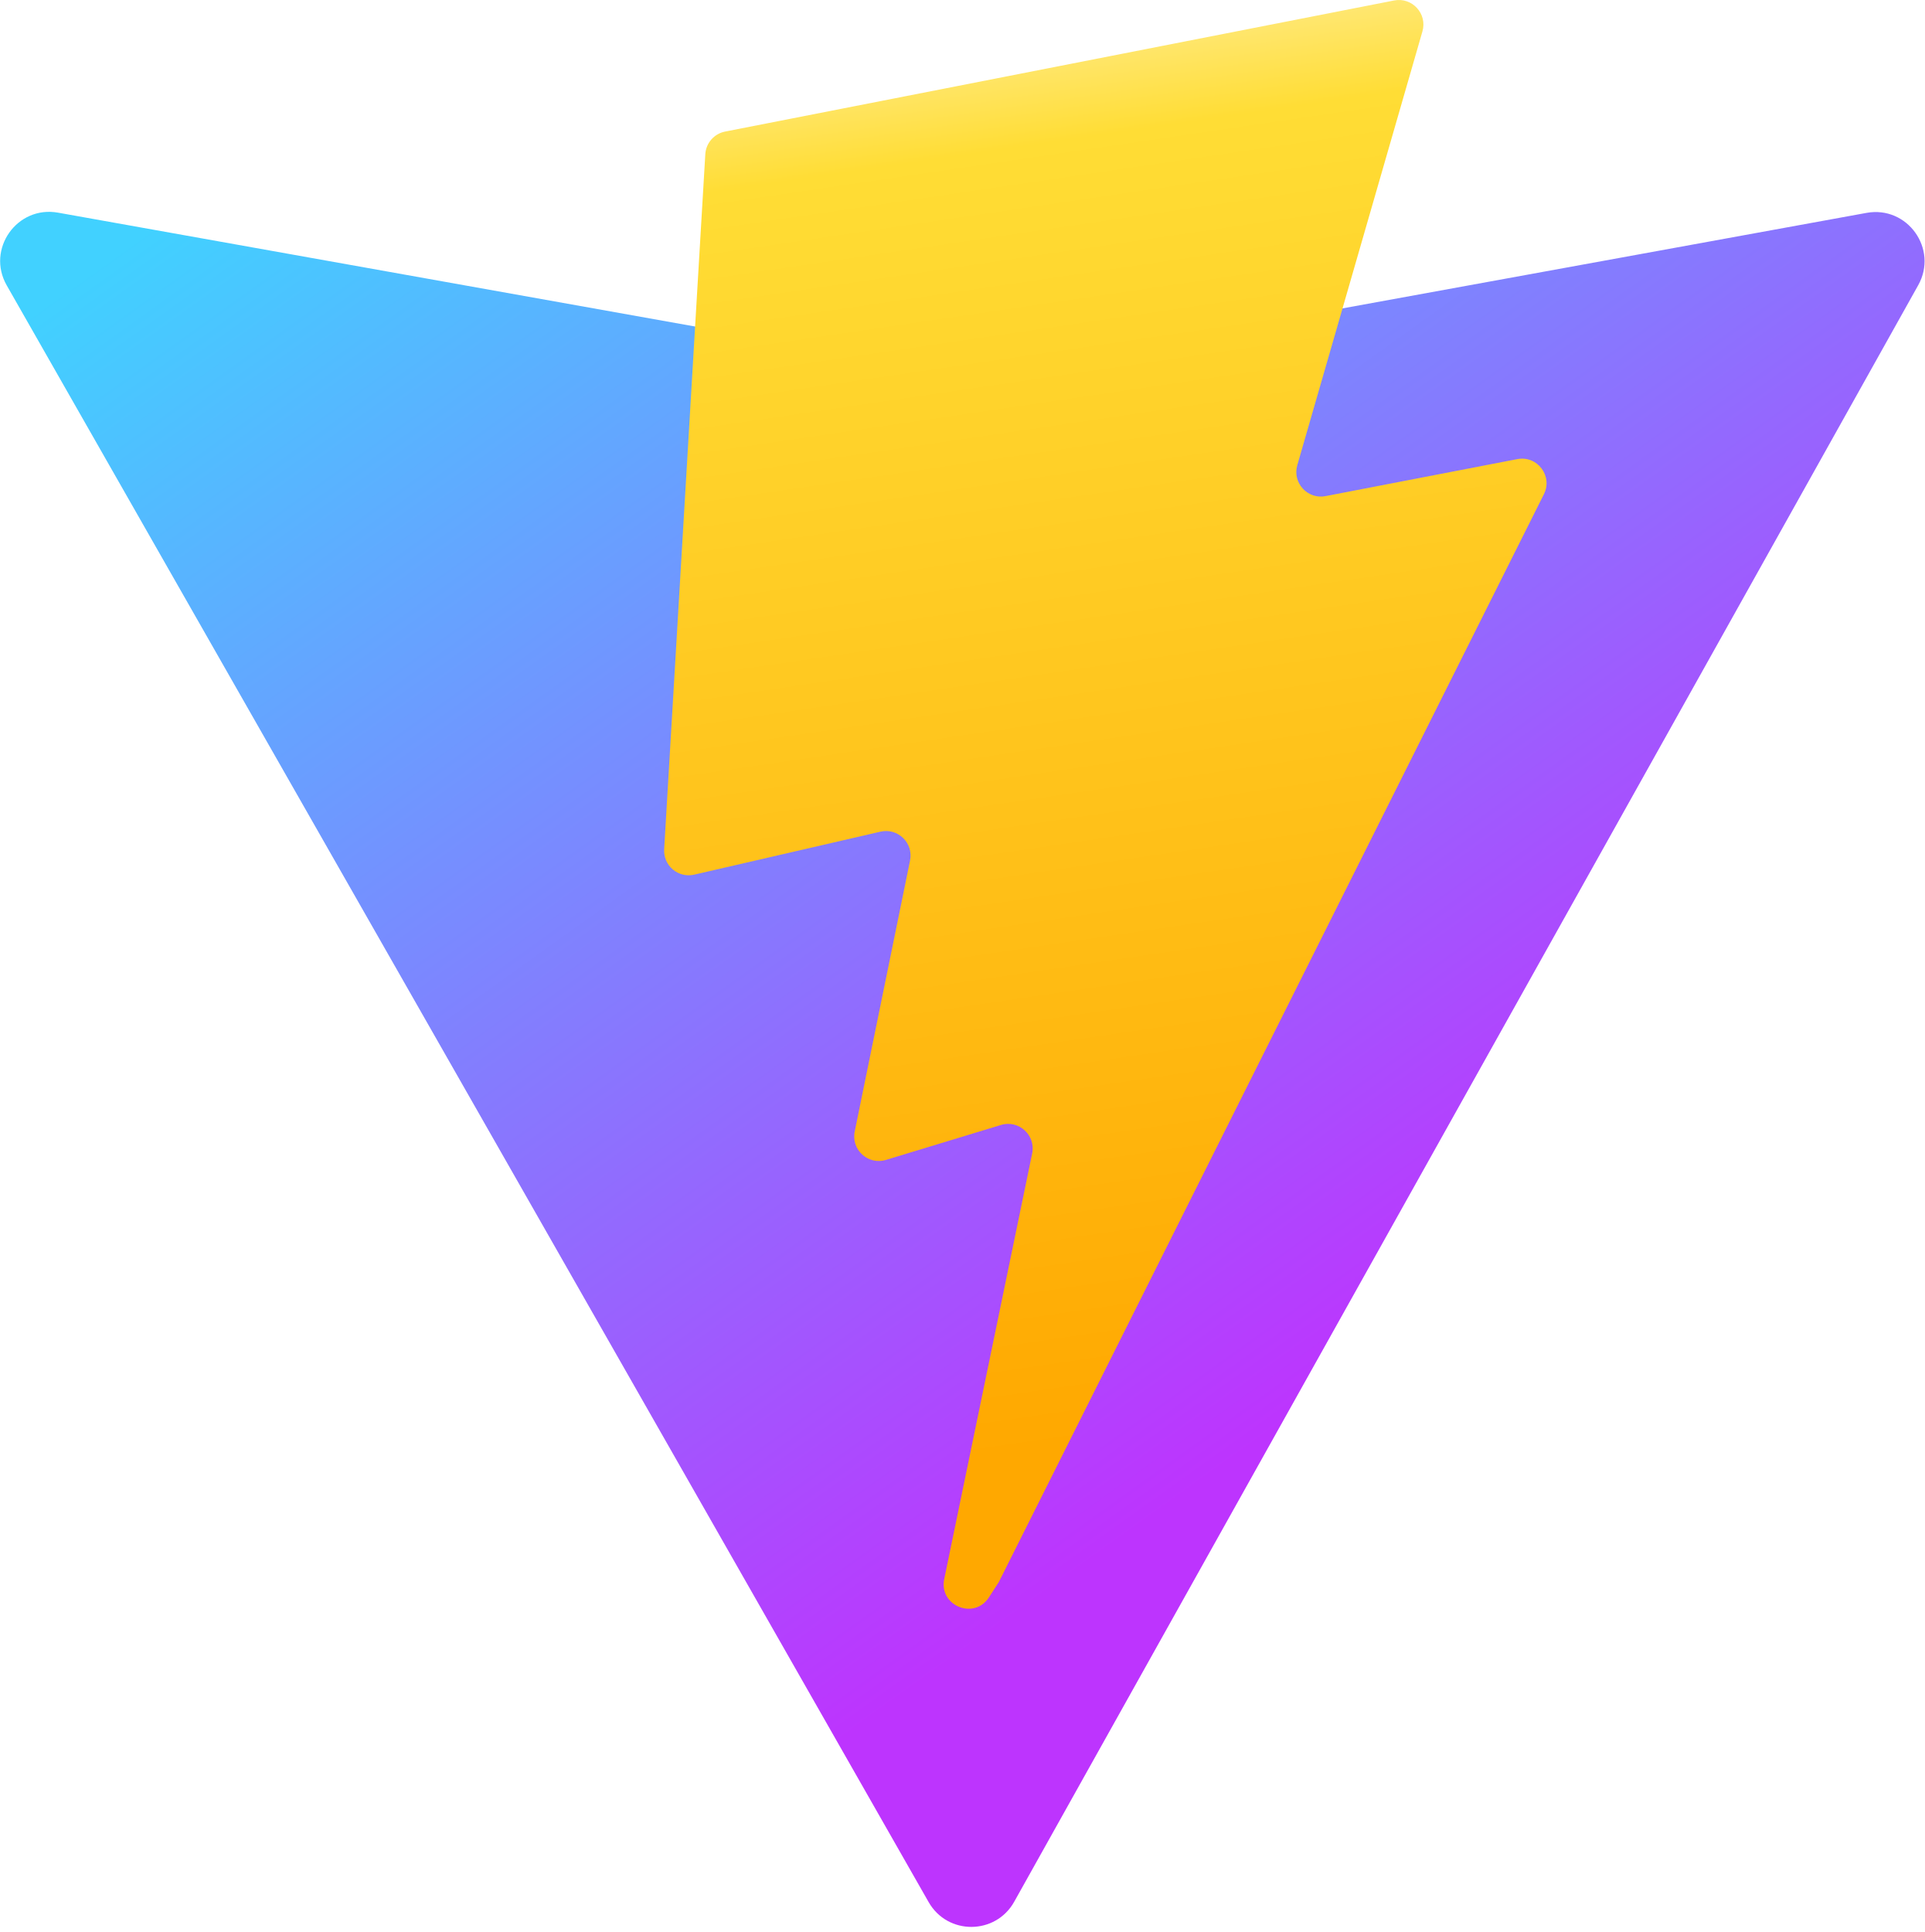
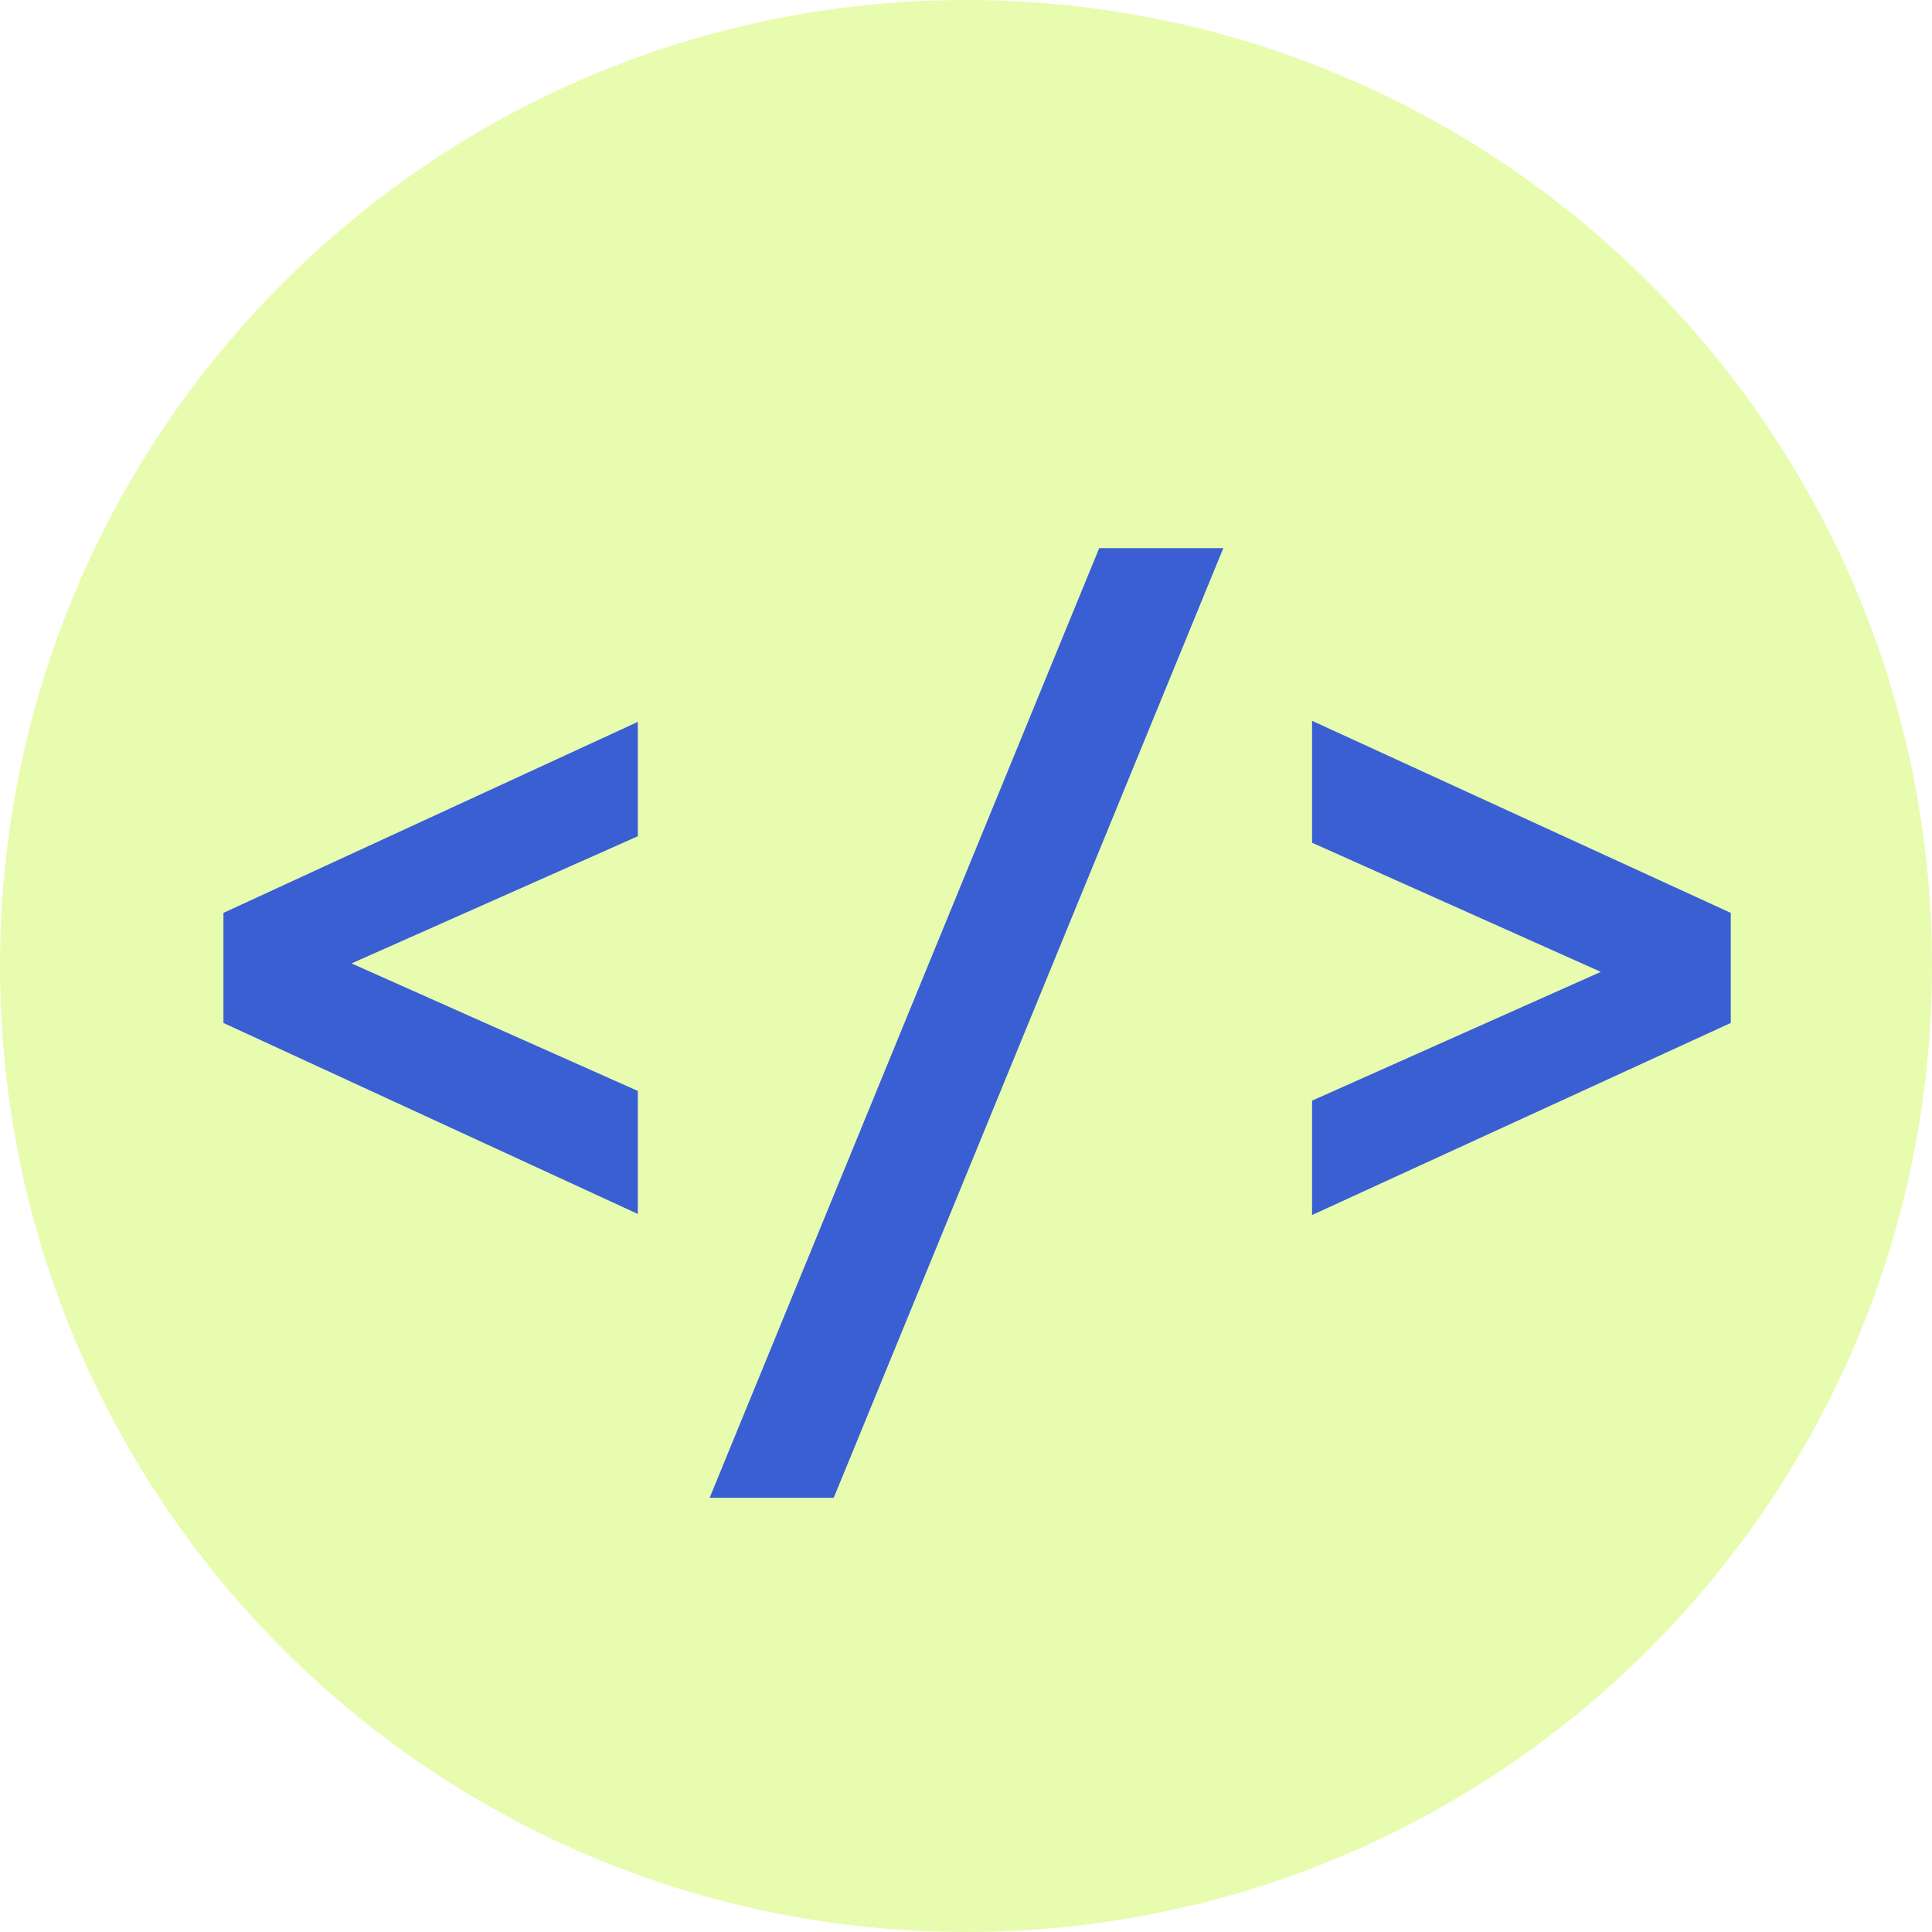
- <svg xmlns="http://www.w3.org/2000/svg" aria-hidden="true" role="img" class="iconify iconify--logos" width="31.88" height="32" preserveAspectRatio="xMidYMid meet" viewBox="0 0 256 257">
-   <defs>
-     <linearGradient id="IconifyId1813088fe1fbc01fb466" x1="-.828%" x2="57.636%" y1="7.652%" y2="78.411%">
-       <stop offset="0%" stop-color="#41D1FF" />
-       <stop offset="100%" stop-color="#BD34FE" />
-     </linearGradient>
-     <linearGradient id="IconifyId1813088fe1fbc01fb467" x1="43.376%" x2="50.316%" y1="2.242%" y2="89.03%">
-       <stop offset="0%" stop-color="#FFEA83" />
-       <stop offset="8.333%" stop-color="#FFDD35" />
-       <stop offset="100%" stop-color="#FFA800" />
-     </linearGradient>
-   </defs>
-   <path fill="url(#IconifyId1813088fe1fbc01fb466)" d="M255.153 37.938L134.897 252.976c-2.483 4.44-8.862 4.466-11.382.048L.875 37.958c-2.746-4.814 1.371-10.646 6.827-9.67l120.385 21.517a6.537 6.537 0 0 0 2.322-.004l117.867-21.483c5.438-.991 9.574 4.796 6.877 9.62Z" />
-   <path fill="url(#IconifyId1813088fe1fbc01fb467)" d="M185.432.063L96.44 17.501a3.268 3.268 0 0 0-2.634 3.014l-5.474 92.456a3.268 3.268 0 0 0 3.997 3.378l24.777-5.718c2.318-.535 4.413 1.507 3.936 3.838l-7.361 36.047c-.495 2.426 1.782 4.5 4.151 3.78l15.304-4.649c2.372-.72 4.652 1.36 4.15 3.788l-11.698 56.621c-.732 3.542 3.979 5.473 5.943 2.437l1.313-2.028l72.516-144.72c1.215-2.423-.88-5.186-3.54-4.672l-25.505 4.922c-2.396.462-4.435-1.77-3.759-4.114l16.646-57.705c.677-2.35-1.37-4.583-3.769-4.113Z" />
+ <svg xmlns="http://www.w3.org/2000/svg" width="111" height="111" viewBox="0 0 111 111" fill="none">
+   <circle cx="55.5" cy="55.5" r="55.5" fill="#E8FCB0" />
+   <path d="M36.645 41.474V48.046L13.891 58.152L12.837 56.044V52.448L36.645 41.474ZM36.645 62.678V69.746L12.837 58.772V55.114L13.953 52.572L36.645 62.678ZM70.284 31.492L47.902 86.052H40.772L63.154 31.492H70.284ZM75.382 69.808V63.236L98.322 53.006L99.438 55.176V58.772L75.382 69.808ZM75.382 48.418V41.412L99.438 52.448V56.106L98.26 58.648L75.382 48.418Z" fill="#395FD3" />
</svg>
